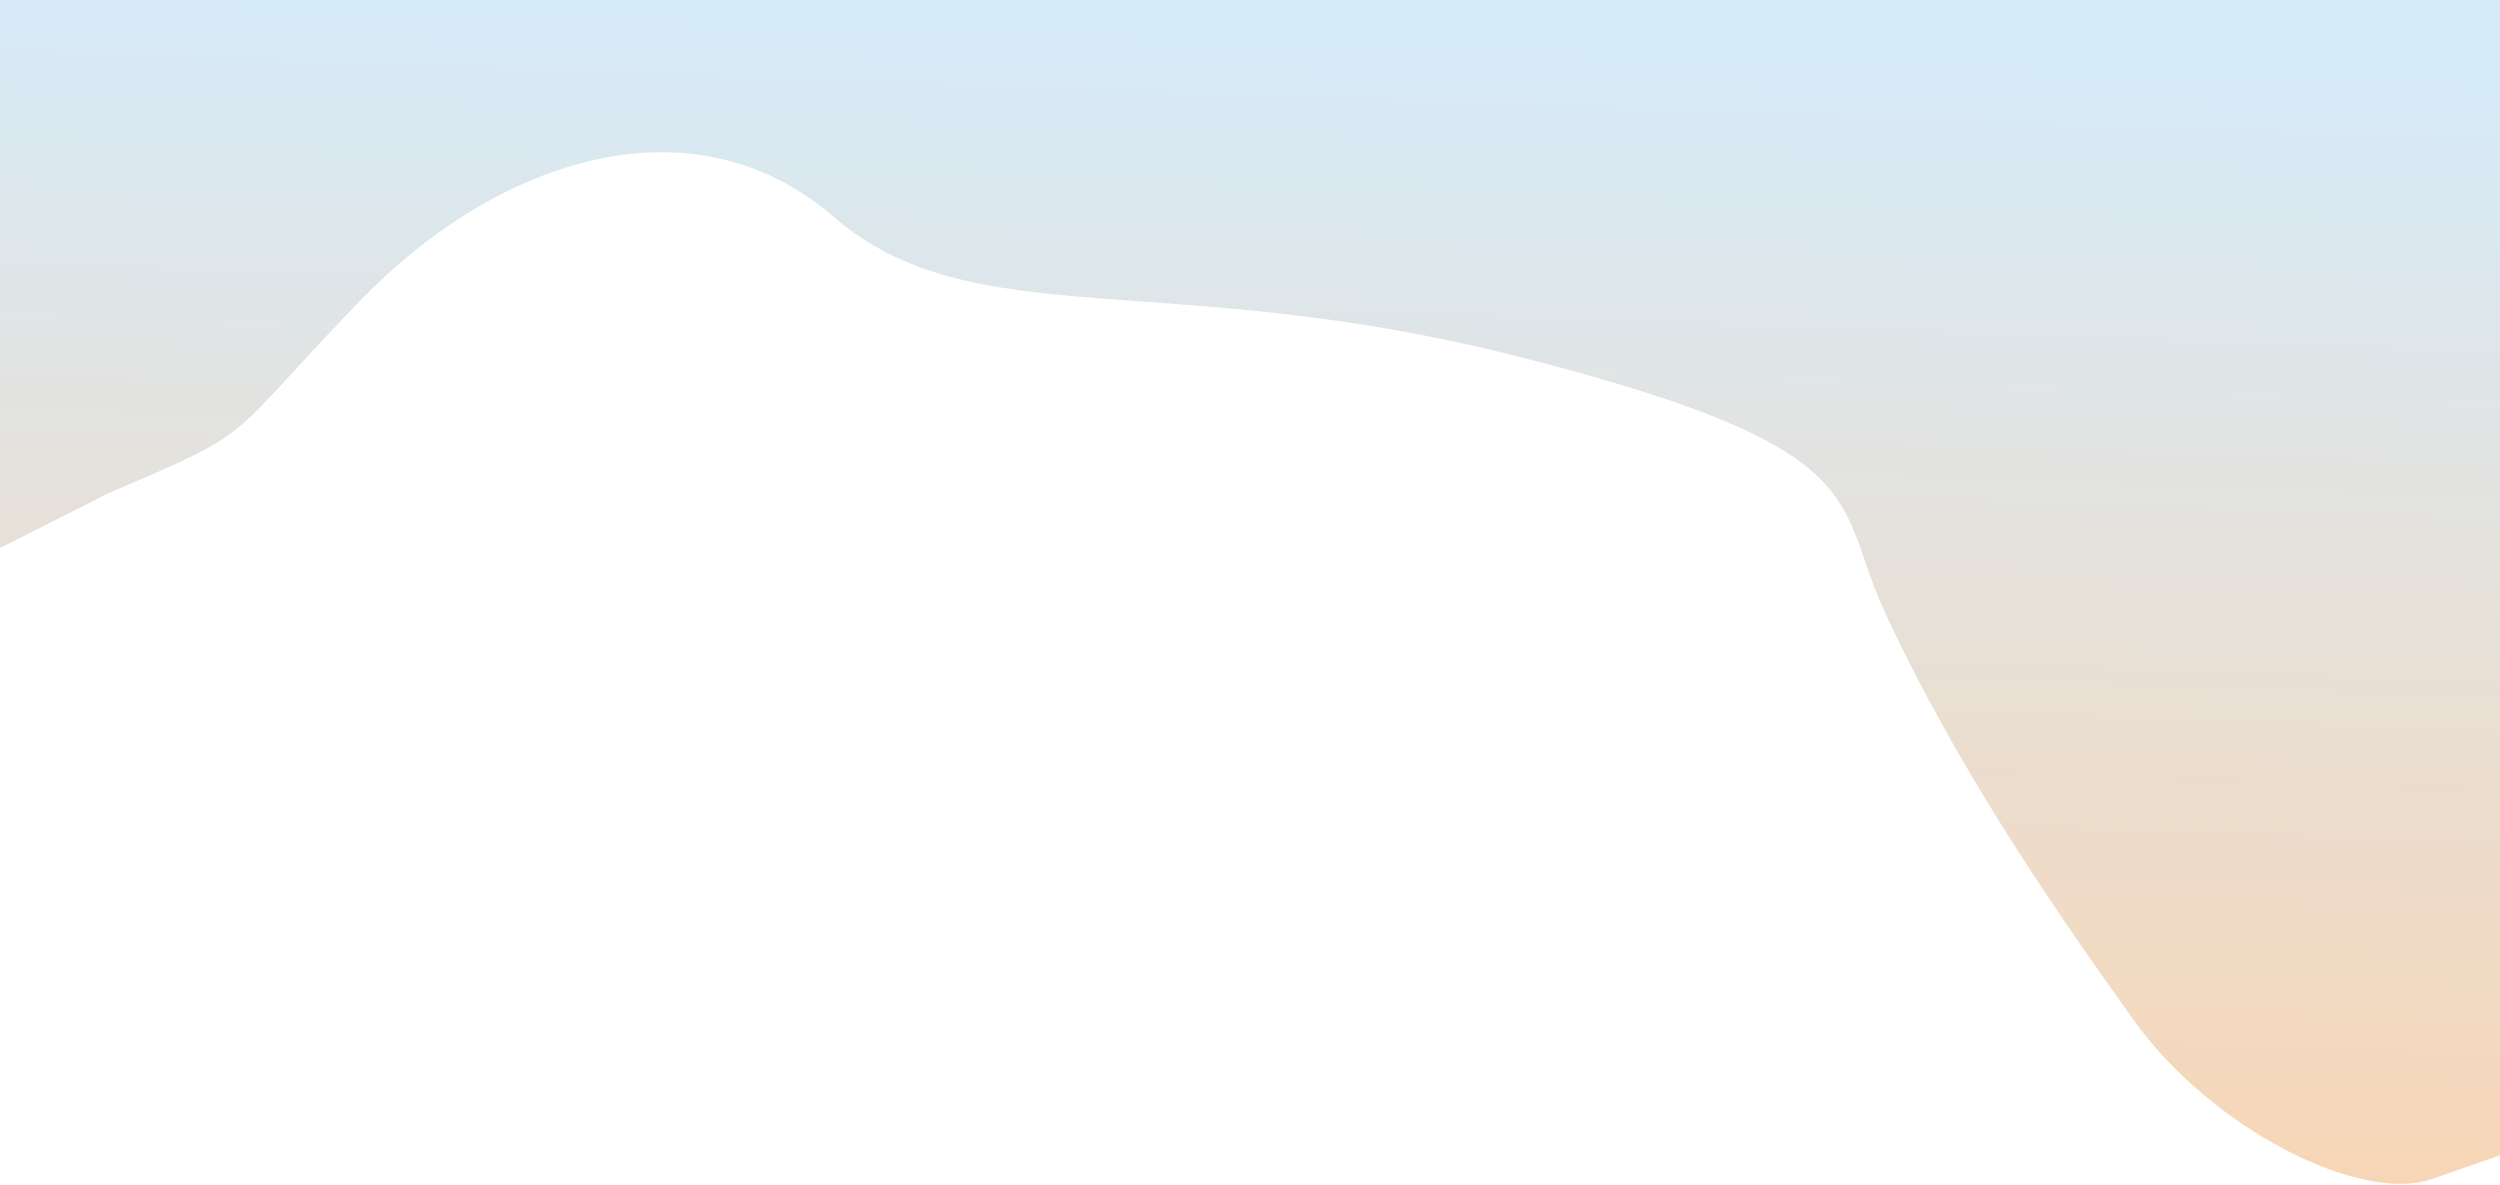
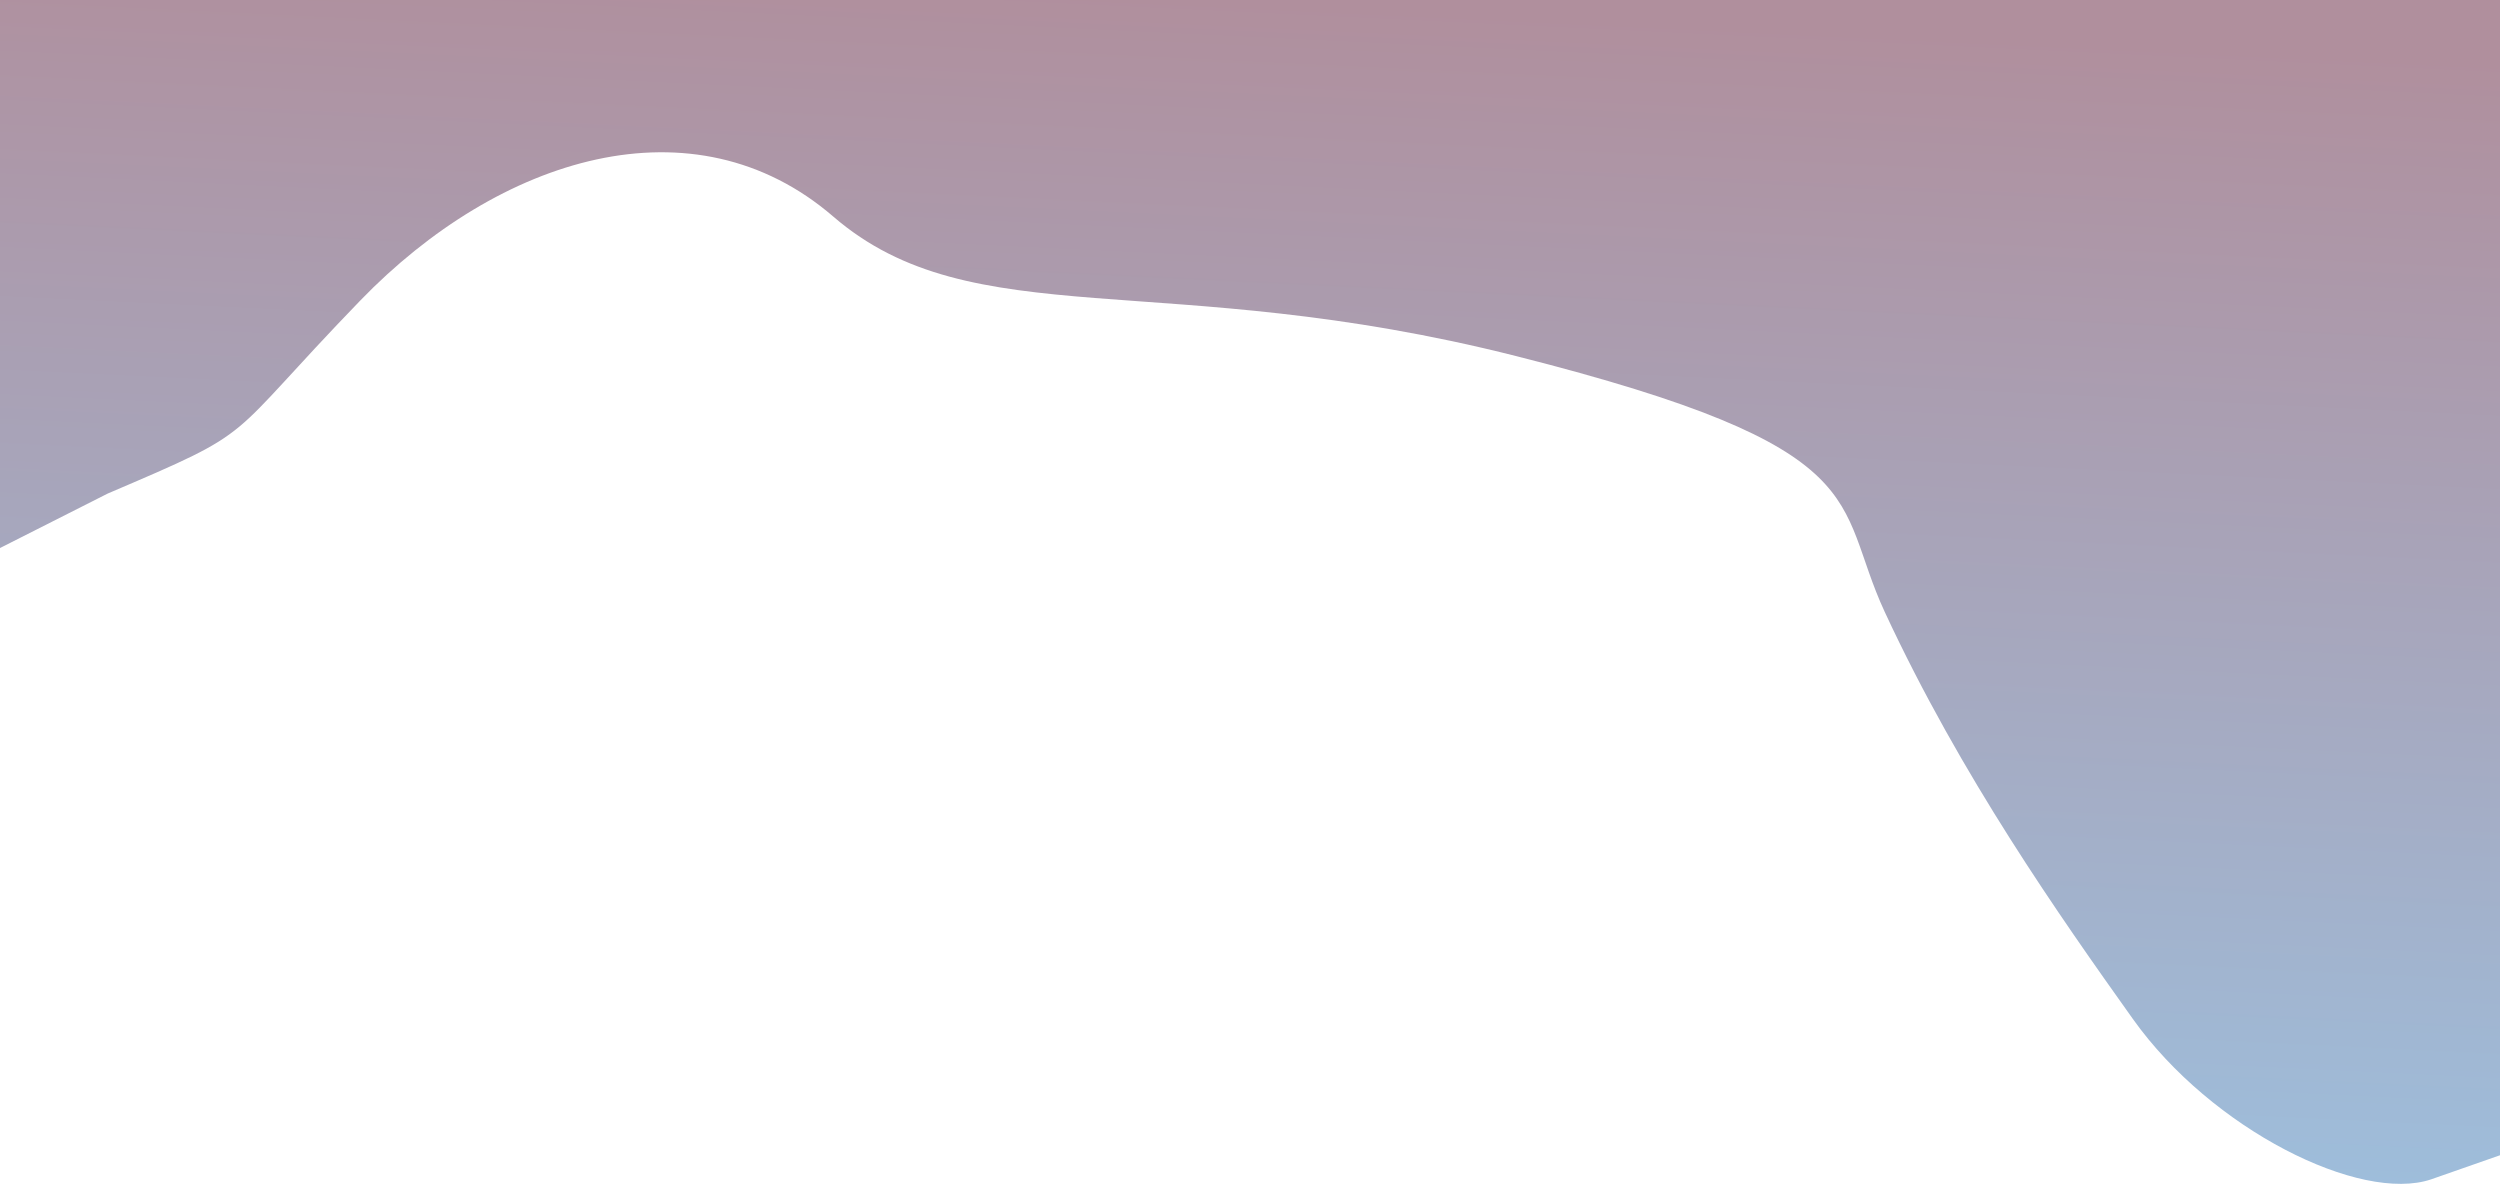
<svg xmlns="http://www.w3.org/2000/svg" width="1920" height="910" viewBox="0 0 1920 910" fill="none">
-   <path fill-rule="evenodd" clip-rule="evenodd" d="M0 420.887L82.667 379.073C201.333 328.347 169.3 341.904 276.5 231C383.7 120.096 532.8 73.936 640 166.355C747.2 258.775 893.833 204.952 1164.5 273.5C1445.17 344.581 1407.62 384.111 1447.5 470C1506 596 1581.85 703.617 1638 782.5C1698.5 867.5 1812.8 924.197 1867.2 905.713L1920 887.229V0H1867.2C1812.8 0 1707.2 0 1600 0C1492.8 0 1387.2 0 1280 0C1172.8 0 1067.2 0 960 0C852.8 0 747.2 0 640 0C532.8 0 427.2 0 320 0C212.8 0 107.2 0 52.8 0H0V420.887Z" fill="url(#paint0_linear_507_73)" fill-opacity="0.4" />
+   <path fill-rule="evenodd" clip-rule="evenodd" d="M0 420.887L82.667 379.073C201.333 328.347 169.3 341.904 276.5 231C383.7 120.096 532.8 73.936 640 166.355C747.2 258.775 893.833 204.952 1164.5 273.5C1445.17 344.581 1407.62 384.111 1447.5 470C1506 596 1581.85 703.617 1638 782.5C1698.5 867.5 1812.8 924.197 1867.2 905.713L1920 887.229V0H1867.2C1812.8 0 1707.2 0 1600 0C1492.8 0 1387.2 0 1280 0C1172.8 0 1067.2 0 960 0C852.8 0 747.2 0 640 0C532.8 0 427.2 0 320 0C212.8 0 107.2 0 52.8 0H0V420.887Z" fill="url(#paint0_linear_647_34)" />
  <defs>
-     <linearGradient id="paint0_linear_507_73" x1="1200.5" y1="36.5" x2="1163.18" y2="1076.21" gradientUnits="userSpaceOnUse">
-       <stop stop-color="#98CCEF" />
-       <stop offset="1" stop-color="#FF8D24" />
+     <linearGradient id="paint0_linear_647_34" x1="960" y1="-2.17508e-05" x2="905.043" y2="1146.87" gradientUnits="userSpaceOnUse">
+       <stop stop-color="#B08F9D" />
+       <stop offset="1" stop-color="#98CCEF" />
    </linearGradient>
  </defs>
</svg>
